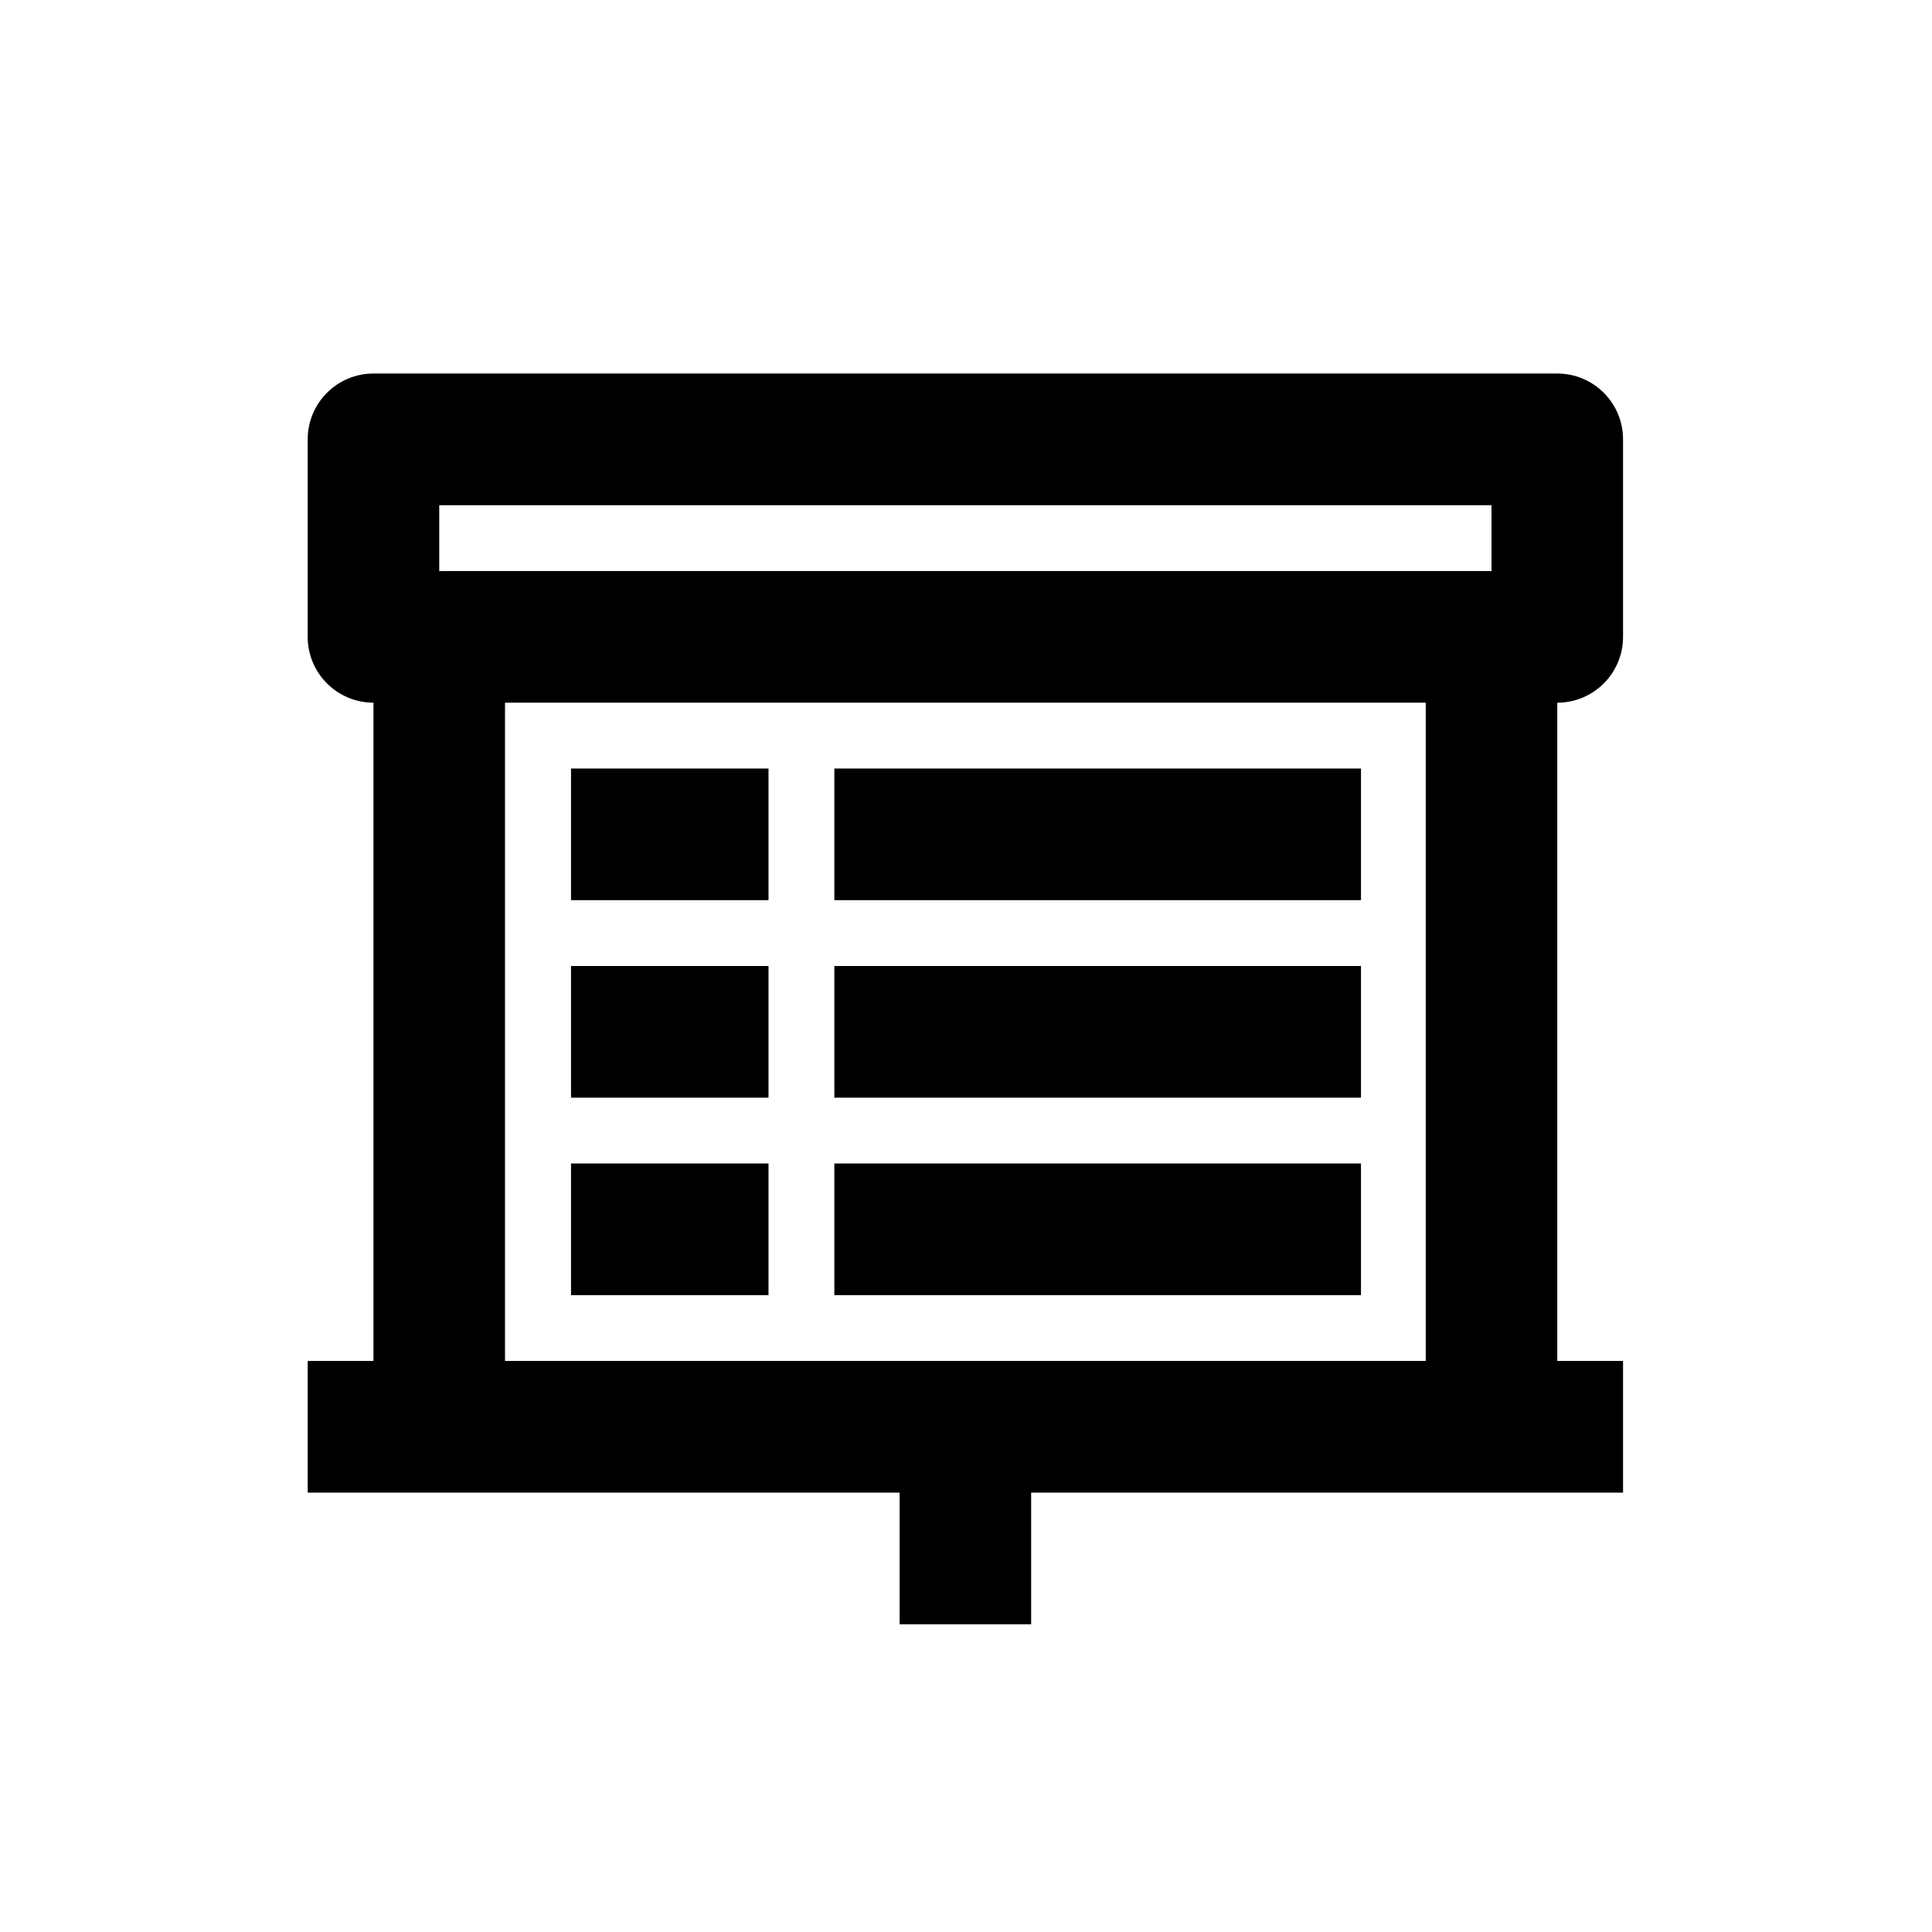
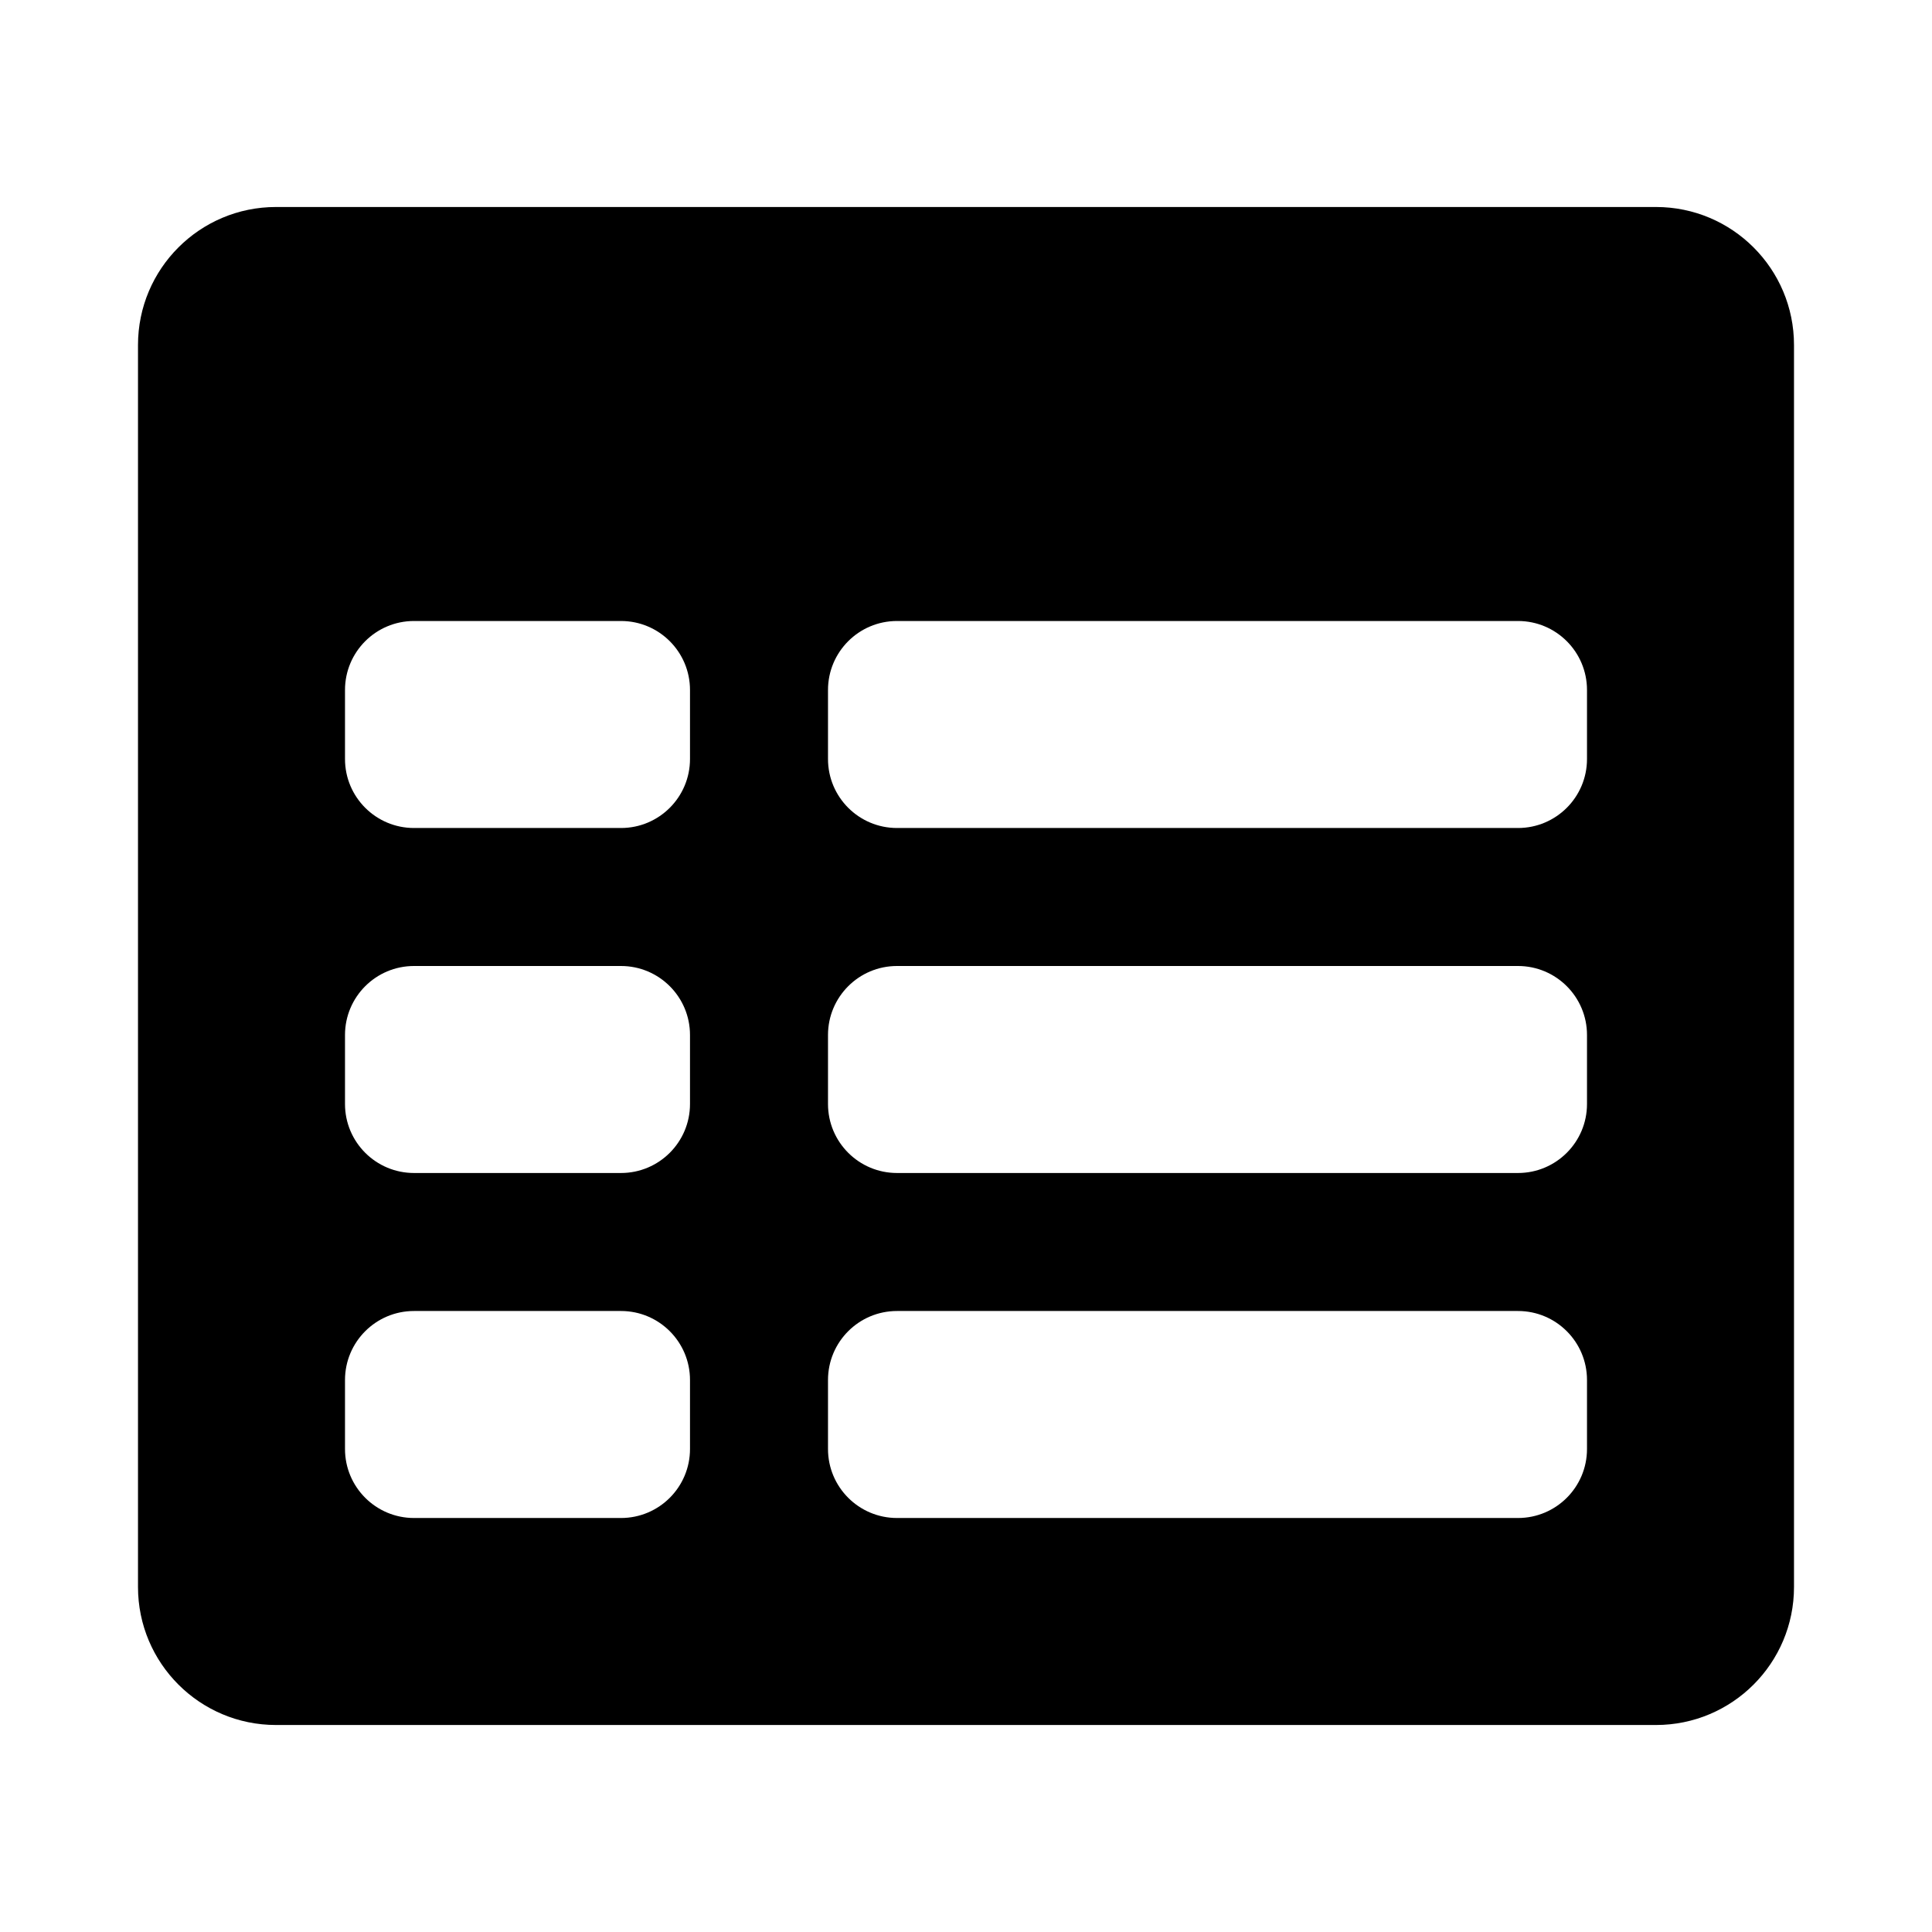
- <svg xmlns="http://www.w3.org/2000/svg" height="642" viewBox="0 0 642 642" width="642">
-   <path d="m517.481 124.125c12.085 0 21.854 9.8 21.854 21.875v65.625c0 12.075-9.769 21.875-21.854 21.875v218.75h21.854v43.75h-196.689v43.75h-43.709v-43.75h-196.689v-43.75h21.854v-218.75c-12.064 0-21.854-9.8-21.854-21.875v-65.625c0-12.075 9.791-21.875 21.854-21.875zm-43.709 109.375h-305.96v218.75h305.96zm-218.398 153.125v43.75h-65.625v-43.75zm196.875 0v43.75h-175v-43.75zm-196.875-65.625v43.75h-65.625v-43.75zm196.875 0v43.75h-175v-43.75zm-196.875-65.625v43.75h-65.625v-43.75zm196.875 0v43.75h-175v-43.75zm43.377-87.5h-349.669v21.875h349.669z" fill-rule="evenodd" />
+ <svg xmlns="http://www.w3.org/2000/svg" height="280" viewBox="0 0 280 280" width="280">
+   <path d="m240 30c11.046 0 20 8.954 20 20v180c0 11.046-8.954 20-20 20h-200c-11.046 0-20-8.954-20-20v-180c0-11.046 8.954-20 20-20zm-150 160h-30c-5.523 0-10 4.477-10 10v10c0 5.523 4.477 10 10 10h30c5.523 0 10-4.477 10-10v-10c0-5.523-4.477-10-10-10zm130 0h-90c-5.523 0-10 4.477-10 10v10c0 5.523 4.477 10 10 10h90c5.523 0 10-4.477 10-10v-10c0-5.523-4.477-10-10-10zm0-50h-90c-5.523 0-10 4.477-10 10v10c0 5.523 4.477 10 10 10h90c5.523 0 10-4.477 10-10v-10c0-5.523-4.477-10-10-10zm-130 0h-30c-5.523 0-10 4.477-10 10v10c0 5.523 4.477 10 10 10h30c5.523 0 10-4.477 10-10v-10c0-5.523-4.477-10-10-10zm130-50h-90c-5.523 0-10 4.477-10 10v10c0 5.523 4.477 10 10 10h90c5.523 0 10-4.477 10-10v-10c0-5.523-4.477-10-10-10zm-130 0h-30c-5.523 0-10 4.477-10 10v10c0 5.523 4.477 10 10 10h30c5.523 0 10-4.477 10-10v-10c0-5.523-4.477-10-10-10z" fill-rule="evenodd" />
</svg>
